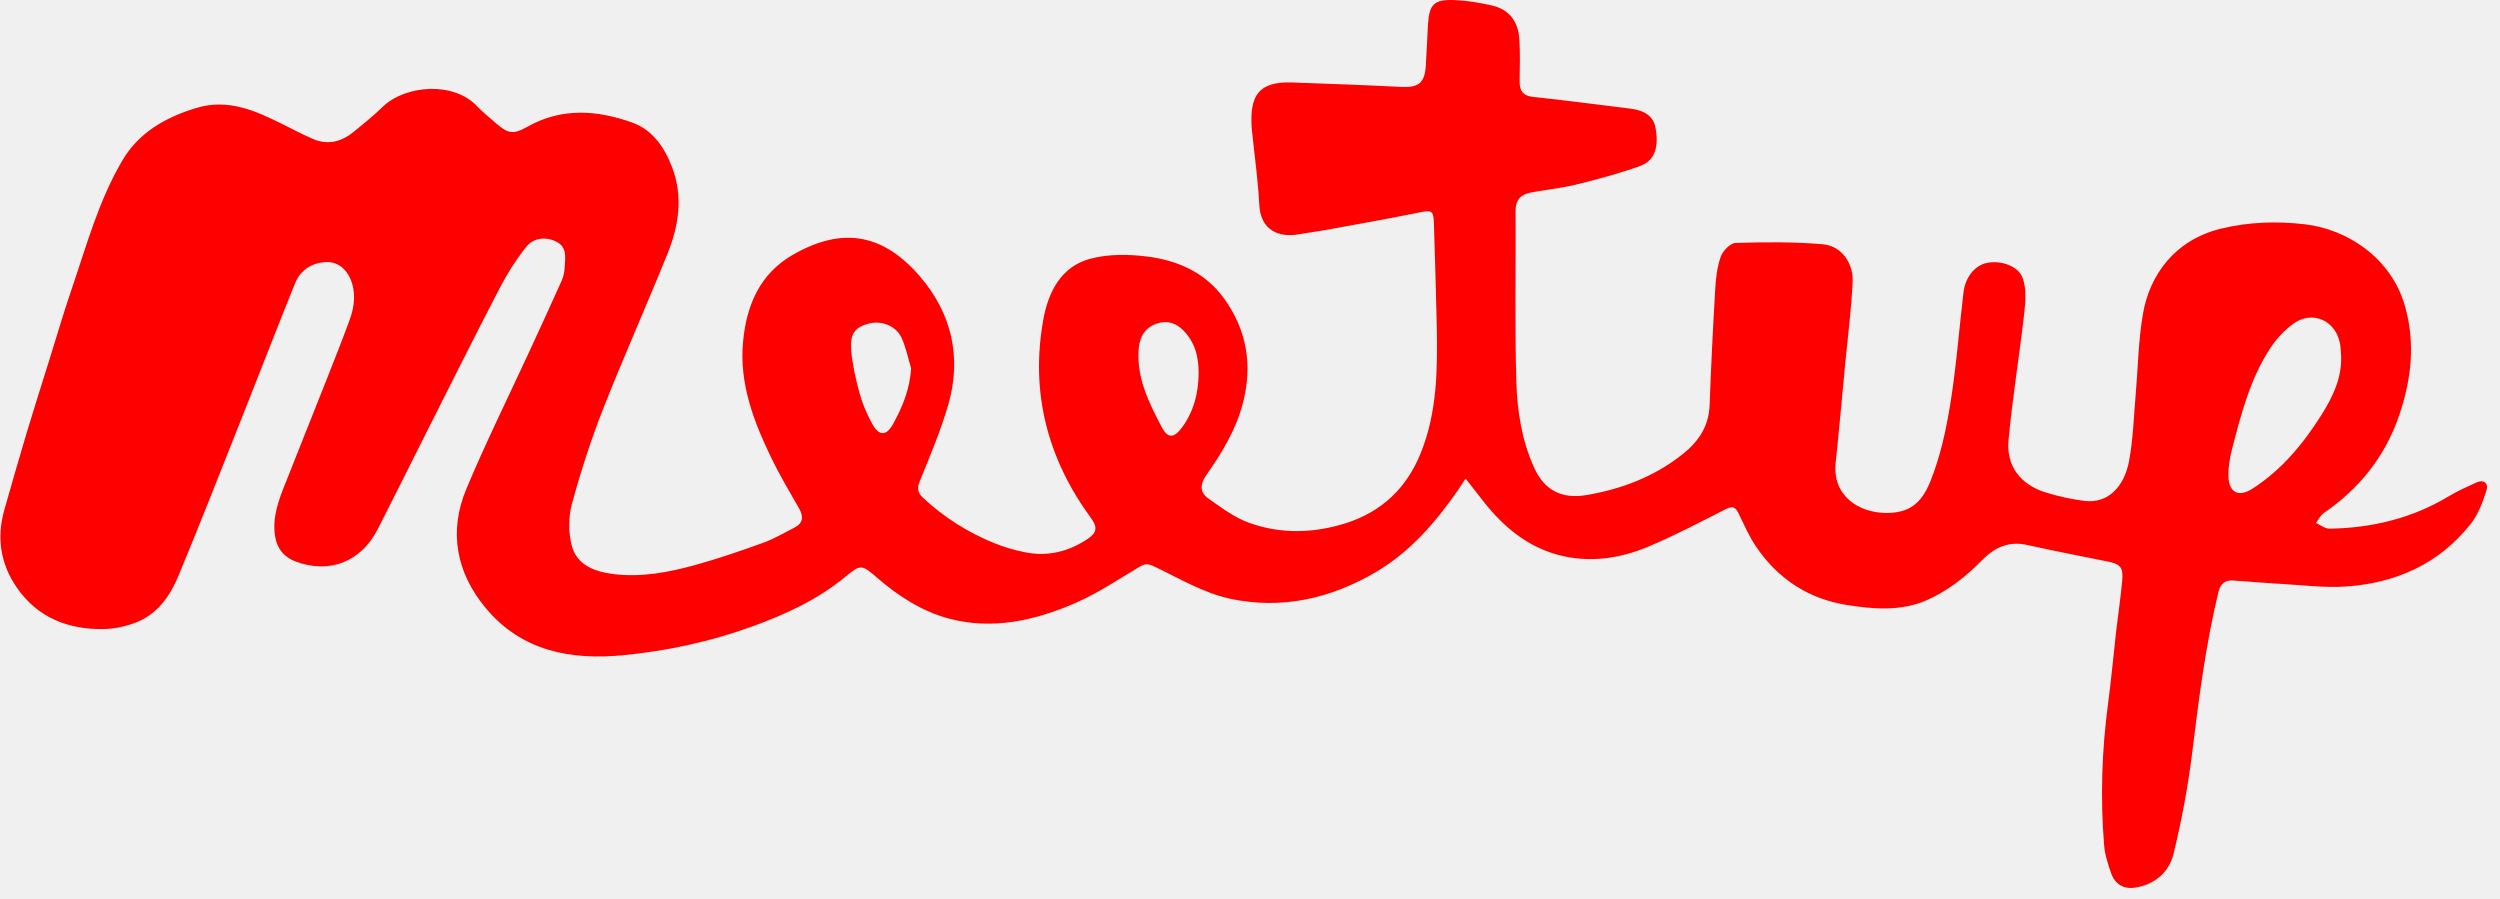
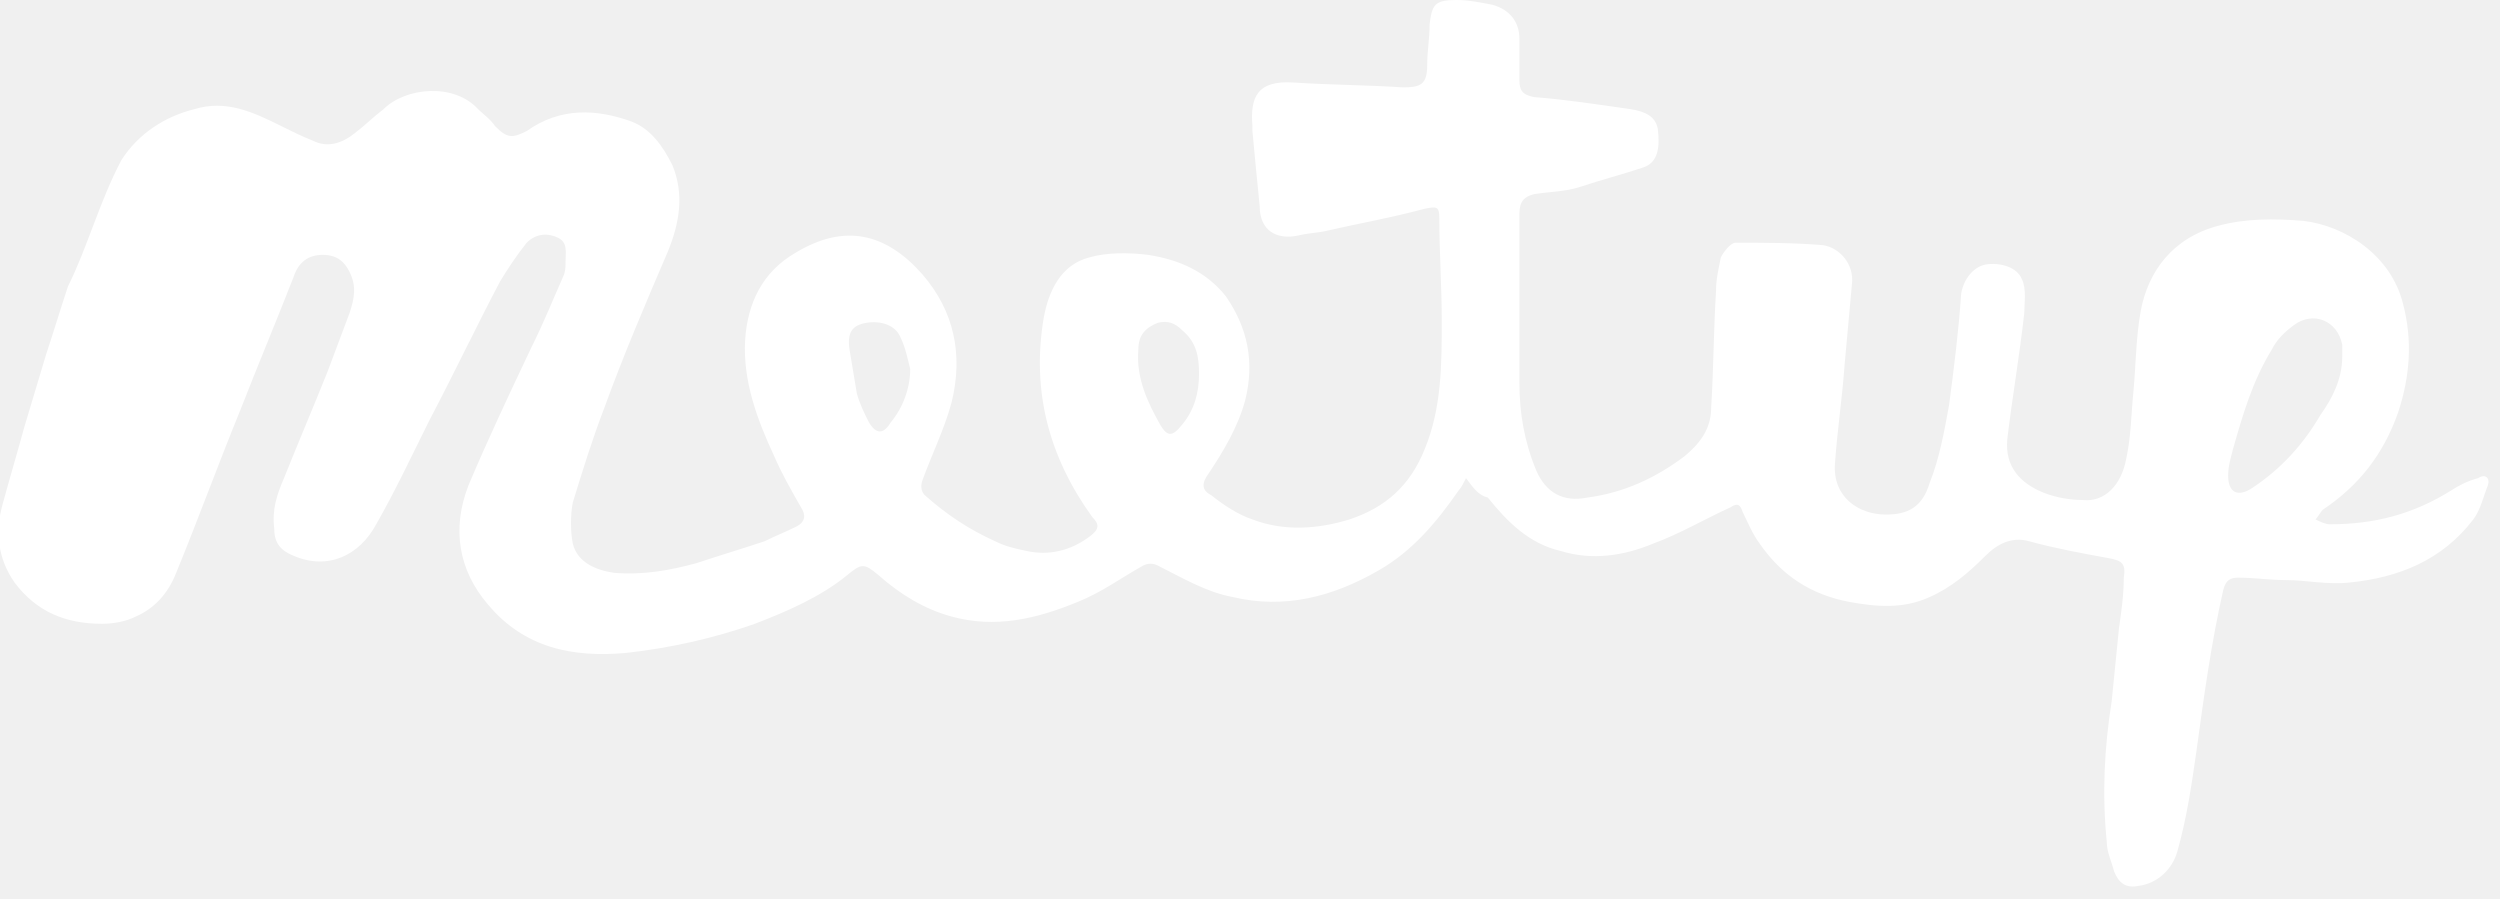
- <svg xmlns="http://www.w3.org/2000/svg" width="103px" height="37px" viewBox="0 0 103 37" version="1.1">
-   <g id="Symbols" stroke="none" stroke-width="1" fill="none" fill-rule="evenodd">
-     <g id="components/footer/desktop" transform="translate(-550, -402)" fill="#ff0000" fill-rule="nonzero">
+ <svg xmlns="http://www.w3.org/2000/svg" version="1.1" id="Calque_1" x="0px" y="0px" viewBox="0 0 103 37" style="enable-background:new 0 0 103 37;" xml:space="preserve">
+   <style type="text/css">
+ 	.st0{fill:#FFFFFF;}
+ </style>
+   <g id="Symbols">
+     <g id="components_x2F_footer_x2F_desktop" transform="translate(-550, -402)">
      <g id="Group-3" transform="translate(85, 379)">
        <g id="meetup" transform="translate(465, 23)">
-           <path d="M60.382,19.717 C60.241,19.93 60.151,20.076 60.053,20.217 C59.137,21.529 58.108,22.727 56.707,23.557 C54.828,24.667 52.792,25.125 50.67,24.665 C49.581,24.429 48.567,23.82 47.542,23.333 C47.305,23.222 47.176,23.219 46.966,23.343 C46.086,23.862 45.231,24.443 44.299,24.847 C42.646,25.563 40.905,25.964 39.106,25.488 C37.978,25.189 37.002,24.554 36.121,23.789 C35.496,23.248 35.456,23.248 34.822,23.769 C33.682,24.708 32.366,25.312 30.988,25.812 C29.28,26.432 27.518,26.813 25.717,26.991 C23.518,27.209 21.48,26.835 19.992,25.028 C18.799,23.58 18.48,21.9 19.21,20.154 C20.009,18.242 20.933,16.381 21.801,14.498 C22.253,13.517 22.708,12.537 23.147,11.551 C23.227,11.369 23.26,11.158 23.269,10.958 C23.286,10.59 23.361,10.187 22.936,9.965 C22.501,9.74 21.988,9.781 21.67,10.184 C21.27,10.688 20.917,11.241 20.619,11.812 C19.635,13.702 18.682,15.609 17.721,17.512 C17.001,18.939 16.294,20.372 15.567,21.795 C14.878,23.144 13.583,23.659 12.179,23.134 C11.707,22.956 11.41,22.608 11.331,22.077 C11.218,21.325 11.465,20.651 11.732,19.977 C12.315,18.503 12.905,17.033 13.488,15.558 C13.8,14.768 14.112,13.977 14.405,13.179 C14.611,12.622 14.672,12.03 14.433,11.482 C14.248,11.06 13.883,10.755 13.371,10.8 C12.813,10.85 12.373,11.142 12.162,11.66 C11.421,13.49 10.711,15.331 9.982,17.166 C9.109,19.361 8.252,21.563 7.344,23.743 C7.007,24.549 6.5,25.283 5.647,25.628 C5.215,25.803 4.726,25.911 4.261,25.918 C2.809,25.937 1.556,25.452 0.7,24.22 C0.018,23.241 -0.148,22.15 0.181,20.997 C0.486,19.929 0.79,18.862 1.109,17.798 C1.412,16.79 1.733,15.788 2.047,14.783 C2.34,13.848 2.613,12.905 2.93,11.978 C3.555,10.153 4.058,8.274 5.048,6.6 C5.725,5.455 6.821,4.835 8.079,4.451 C9.394,4.05 10.514,4.555 11.636,5.114 C12.062,5.325 12.482,5.551 12.919,5.735 C13.529,5.991 14.084,5.829 14.577,5.428 C14.98,5.1 15.386,4.772 15.758,4.409 C16.686,3.503 18.69,3.335 19.67,4.39 C19.896,4.632 20.162,4.837 20.411,5.057 C20.924,5.51 21.136,5.556 21.729,5.222 C23.14,4.425 24.602,4.535 26.039,5.046 C26.872,5.343 27.371,6.051 27.69,6.889 C28.158,8.124 27.962,9.317 27.492,10.477 C26.628,12.613 25.687,14.716 24.844,16.859 C24.345,18.131 23.923,19.438 23.564,20.756 C23.418,21.293 23.417,21.93 23.553,22.469 C23.759,23.286 24.508,23.554 25.264,23.65 C26.416,23.796 27.547,23.582 28.651,23.276 C29.593,23.017 30.522,22.696 31.442,22.363 C31.887,22.203 32.301,21.956 32.725,21.741 C33.087,21.557 33.115,21.289 32.924,20.951 C32.534,20.262 32.123,19.582 31.779,18.869 C31.052,17.362 30.453,15.807 30.613,14.089 C30.752,12.585 31.295,11.279 32.683,10.487 C34.732,9.319 36.394,9.642 37.9,11.386 C39.202,12.896 39.632,14.712 39.073,16.659 C38.76,17.747 38.312,18.799 37.885,19.851 C37.767,20.143 37.836,20.329 38.02,20.501 C38.883,21.306 39.866,21.932 40.958,22.375 C41.369,22.543 41.804,22.668 42.241,22.755 C43.179,22.943 44.049,22.72 44.831,22.19 C45.203,21.938 45.211,21.702 44.953,21.35 C43.155,18.898 42.443,16.168 42.984,13.169 C43.186,12.046 43.705,10.986 44.911,10.663 C45.656,10.462 46.498,10.471 47.272,10.57 C48.531,10.73 49.672,11.232 50.445,12.316 C51.373,13.617 51.61,15.04 51.211,16.595 C50.924,17.712 50.338,18.662 49.693,19.584 C49.438,19.95 49.428,20.287 49.776,20.532 C50.312,20.909 50.857,21.322 51.463,21.54 C52.78,22.014 54.146,21.973 55.473,21.547 C56.925,21.079 57.945,20.116 58.526,18.687 C59.221,16.979 59.229,15.189 59.194,13.393 C59.166,11.989 59.117,10.586 59.076,9.182 C59.061,8.681 58.98,8.651 58.502,8.749 C57.243,9.003 55.978,9.228 54.714,9.459 C54.316,9.532 53.914,9.581 53.516,9.652 C52.648,9.809 51.931,9.452 51.882,8.437 C51.832,7.413 51.684,6.395 51.579,5.374 C51.573,5.317 51.568,5.259 51.565,5.201 C51.506,3.999 51.797,3.346 53.24,3.398 C54.729,3.453 56.219,3.502 57.706,3.58 C58.438,3.618 58.696,3.434 58.744,2.708 C58.781,2.144 58.797,1.58 58.832,1.016 C58.885,0.171 59.077,-0.03 59.936,0.004 C60.449,0.024 60.965,0.113 61.467,0.226 C62.174,0.385 62.545,0.883 62.594,1.586 C62.634,2.162 62.617,2.743 62.608,3.321 C62.6,3.73 62.727,3.95 63.186,3.996 C64.51,4.131 65.828,4.315 67.149,4.472 C67.772,4.546 68.122,4.798 68.207,5.262 C68.353,6.067 68.179,6.619 67.571,6.839 C66.721,7.147 65.842,7.381 64.963,7.598 C64.348,7.75 63.71,7.815 63.085,7.929 C62.665,8.006 62.437,8.227 62.441,8.699 C62.457,11.029 62.404,13.362 62.472,15.691 C62.507,16.912 62.69,18.136 63.211,19.277 C63.631,20.202 64.349,20.566 65.348,20.399 C66.813,20.153 68.157,19.638 69.327,18.711 C69.976,18.196 70.403,17.567 70.436,16.697 C70.494,15.106 70.573,13.516 70.666,11.927 C70.693,11.469 70.745,10.993 70.898,10.566 C70.983,10.329 71.294,10.015 71.511,10.009 C72.708,9.973 73.913,9.961 75.104,10.064 C75.854,10.129 76.369,10.83 76.329,11.623 C76.275,12.734 76.132,13.841 76.026,14.949 C75.895,16.317 75.775,17.686 75.63,19.052 C75.482,20.434 76.588,21.12 77.683,21.133 C78.6,21.144 79.142,20.802 79.532,19.83 C79.936,18.825 80.176,17.735 80.35,16.66 C80.597,15.134 80.713,13.587 80.895,12.05 C80.969,11.422 81.361,10.94 81.848,10.835 C82.412,10.714 83.151,10.943 83.335,11.457 C83.49,11.888 83.455,12.414 83.401,12.885 C83.202,14.636 82.915,16.377 82.751,18.131 C82.65,19.208 83.254,19.975 84.3,20.294 C84.822,20.452 85.363,20.577 85.903,20.639 C86.852,20.748 87.523,20.055 87.721,18.977 C87.889,18.071 87.911,17.137 87.993,16.215 C88.088,15.12 88.102,14.011 88.289,12.932 C88.564,11.335 89.596,9.885 91.508,9.42 C92.656,9.141 93.813,9.108 94.959,9.24 C96.706,9.441 98.534,10.629 99.092,12.636 C99.517,14.161 99.348,15.635 98.849,17.103 C98.271,18.804 97.214,20.129 95.738,21.139 C95.602,21.232 95.522,21.408 95.418,21.546 C95.603,21.628 95.79,21.784 95.975,21.781 C97.738,21.754 99.402,21.35 100.925,20.426 C101.269,20.218 101.643,20.061 102.006,19.888 C102.339,19.73 102.536,19.917 102.443,20.205 C102.288,20.687 102.102,21.196 101.794,21.585 C100.489,23.235 98.708,24.026 96.649,24.165 C95.775,24.223 94.889,24.107 94.009,24.058 C93.344,24.021 92.681,23.963 92.017,23.918 C91.68,23.896 91.485,24.038 91.401,24.386 C90.872,26.569 90.592,28.788 90.318,31.013 C90.145,32.414 89.884,33.811 89.548,35.182 C89.367,35.926 88.786,36.439 87.982,36.568 C87.501,36.646 87.145,36.438 86.984,35.99 C86.848,35.612 86.721,35.215 86.689,34.819 C86.53,32.865 86.595,30.916 86.854,28.972 C86.986,27.983 87.074,26.988 87.187,25.996 C87.267,25.307 87.371,24.62 87.435,23.929 C87.486,23.37 87.359,23.239 86.825,23.132 C85.72,22.912 84.614,22.695 83.513,22.451 C82.766,22.285 82.183,22.55 81.676,23.065 C81.003,23.75 80.259,24.345 79.376,24.73 C78.31,25.195 77.18,25.098 76.083,24.924 C74.501,24.672 73.237,23.84 72.339,22.505 C72.059,22.091 71.858,21.624 71.639,21.172 C71.517,20.919 71.407,20.821 71.11,20.972 C70.059,21.508 69.011,22.057 67.925,22.516 C66.716,23.027 65.433,23.206 64.149,22.848 C62.896,22.498 61.935,21.692 61.138,20.684 C60.924,20.414 60.713,20.142 60.382,19.717 Z M96.456,14.705 C96.442,14.532 96.442,14.357 96.413,14.187 C96.253,13.2 95.262,12.758 94.463,13.353 C94.102,13.622 93.774,13.976 93.528,14.354 C92.705,15.615 92.334,17.06 91.962,18.496 C91.869,18.857 91.804,19.239 91.811,19.609 C91.825,20.299 92.231,20.502 92.809,20.129 C94.009,19.355 94.897,18.282 95.647,17.089 C96.103,16.364 96.476,15.599 96.456,14.705 Z M49.383,15.401 C49.393,14.715 49.233,14.081 48.728,13.587 C48.448,13.314 48.098,13.195 47.696,13.32 C47.209,13.471 46.946,13.833 46.909,14.432 C46.839,15.594 47.337,16.592 47.851,17.575 C48.115,18.081 48.367,18.065 48.708,17.597 C49.186,16.943 49.373,16.2 49.383,15.401 Z M37.539,15.179 C37.412,14.759 37.328,14.319 37.147,13.924 C36.915,13.42 36.318,13.194 35.79,13.332 C35.232,13.478 35.011,13.745 35.069,14.433 C35.12,15.032 35.257,15.629 35.417,16.211 C35.534,16.639 35.714,17.058 35.927,17.447 C36.213,17.972 36.513,17.977 36.794,17.469 C37.183,16.77 37.483,16.035 37.539,15.179 Z" id="Shape" />
+           <path id="Shape" class="st0" d="M60.4,19.7c-0.1,0.2-0.2,0.4-0.3,0.5c-0.9,1.3-1.9,2.5-3.3,3.3c-1.9,1.1-3.9,1.6-6,1.1      c-1.1-0.2-2.1-0.8-3.1-1.3c-0.2-0.1-0.4-0.1-0.6,0c-0.9,0.5-1.7,1.1-2.7,1.5c-1.7,0.7-3.4,1.1-5.2,0.6c-1.1-0.3-2.1-0.9-3-1.7      c-0.6-0.5-0.7-0.5-1.3,0c-1.1,0.9-2.5,1.5-3.8,2c-1.7,0.6-3.5,1-5.3,1.2c-2.2,0.2-4.2-0.2-5.7-2c-1.2-1.4-1.5-3.1-0.8-4.9      c0.8-1.9,1.7-3.8,2.6-5.7c0.5-1,0.9-2,1.3-2.9c0.1-0.2,0.1-0.4,0.1-0.6c0-0.4,0.1-0.8-0.3-1c-0.4-0.2-0.9-0.2-1.3,0.2      c-0.4,0.5-0.8,1.1-1.1,1.6c-1,1.9-1.9,3.8-2.9,5.7c-0.7,1.4-1.4,2.9-2.2,4.3c-0.7,1.3-2,1.9-3.4,1.3c-0.5-0.2-0.8-0.5-0.8-1.1      c-0.1-0.8,0.1-1.4,0.4-2.1c0.6-1.5,1.2-2.9,1.8-4.4c0.3-0.8,0.6-1.6,0.9-2.4c0.2-0.6,0.3-1.1,0-1.7c-0.2-0.4-0.5-0.7-1.1-0.7      c-0.6,0-1,0.3-1.2,0.9c-0.7,1.8-1.5,3.7-2.2,5.5c-0.9,2.2-1.7,4.4-2.6,6.6c-0.3,0.8-0.8,1.5-1.7,1.9c-0.4,0.2-0.9,0.3-1.4,0.3      c-1.5,0-2.7-0.5-3.6-1.7c-0.7-1-0.8-2.1-0.5-3.2c0.3-1.1,0.6-2.1,0.9-3.2c0.3-1,0.6-2,0.9-3c0.3-0.9,0.6-1.9,0.9-2.8      C3.6,10.2,4.1,8.3,5,6.6c0.7-1.1,1.8-1.8,3-2.1c1.3-0.4,2.4,0.1,3.6,0.7c0.4,0.2,0.8,0.4,1.3,0.6c0.6,0.3,1.2,0.1,1.7-0.3      c0.4-0.3,0.8-0.7,1.2-1c0.9-0.9,2.9-1.1,3.9,0c0.2,0.2,0.5,0.4,0.7,0.7c0.5,0.5,0.7,0.5,1.3,0.2C23.1,4.4,24.6,4.5,26,5      c0.8,0.3,1.3,1,1.7,1.8c0.5,1.2,0.3,2.4-0.2,3.6c-0.9,2.1-1.8,4.2-2.6,6.4c-0.5,1.3-0.9,2.6-1.3,3.9c-0.1,0.5-0.1,1.2,0,1.7      c0.2,0.8,1,1.1,1.7,1.2c1.2,0.1,2.3-0.1,3.4-0.4c0.9-0.3,1.9-0.6,2.8-0.9c0.4-0.2,0.9-0.4,1.3-0.6c0.4-0.2,0.4-0.5,0.2-0.8      c-0.4-0.7-0.8-1.4-1.1-2.1c-0.7-1.5-1.3-3.1-1.2-4.8c0.1-1.5,0.7-2.8,2.1-3.6c2-1.2,3.7-0.8,5.2,0.9c1.3,1.5,1.7,3.3,1.2,5.3      c-0.3,1.1-0.8,2.1-1.2,3.2c-0.1,0.3,0,0.5,0.1,0.6c0.9,0.8,1.8,1.4,2.9,1.9c0.4,0.2,0.8,0.3,1.3,0.4c0.9,0.2,1.8,0,2.6-0.6      c0.4-0.3,0.4-0.5,0.1-0.8c-1.8-2.5-2.5-5.2-2-8.2c0.2-1.1,0.7-2.2,1.9-2.5c0.7-0.2,1.6-0.2,2.4-0.1c1.3,0.2,2.4,0.7,3.2,1.7      c0.9,1.3,1.2,2.7,0.8,4.3c-0.3,1.1-0.9,2.1-1.5,3c-0.3,0.4-0.3,0.7,0.1,0.9c0.5,0.4,1.1,0.8,1.7,1c1.3,0.5,2.7,0.4,4,0      c1.5-0.5,2.5-1.4,3.1-2.9c0.7-1.7,0.7-3.5,0.7-5.3c0-1.4-0.1-2.8-0.1-4.2c0-0.5-0.1-0.5-0.6-0.4C57.2,9,56,9.2,54.7,9.5      c-0.4,0.1-0.8,0.1-1.2,0.2c-0.9,0.2-1.6-0.2-1.6-1.2c-0.1-1-0.2-2-0.3-3.1c0-0.1,0-0.1,0-0.2c-0.1-1.2,0.2-1.9,1.7-1.8      c1.5,0.1,3,0.1,4.5,0.2c0.7,0,1-0.1,1-0.9c0-0.6,0.1-1.1,0.1-1.7c0.1-0.8,0.2-1,1.1-1c0.5,0,1,0.1,1.5,0.2      c0.7,0.2,1.1,0.7,1.1,1.4c0,0.6,0,1.2,0,1.7c0,0.4,0.1,0.6,0.6,0.7c1.3,0.1,2.6,0.3,4,0.5c0.6,0.1,1,0.3,1.1,0.8      c0.1,0.8,0,1.4-0.6,1.6c-0.9,0.3-1.7,0.5-2.6,0.8c-0.6,0.2-1.3,0.2-1.9,0.3c-0.4,0.1-0.6,0.3-0.6,0.8c0,2.3,0,4.7,0,7      c0,1.2,0.2,2.4,0.7,3.6c0.4,0.9,1.1,1.3,2.1,1.1c1.5-0.2,2.8-0.8,4-1.7c0.6-0.5,1.1-1.1,1.1-2c0.1-1.6,0.1-3.2,0.2-4.8      c0-0.5,0.1-0.9,0.2-1.4c0.1-0.2,0.4-0.6,0.6-0.6c1.2,0,2.4,0,3.6,0.1c0.7,0.1,1.3,0.8,1.2,1.6c-0.1,1.1-0.2,2.2-0.3,3.3      c-0.1,1.4-0.3,2.7-0.4,4.1c-0.1,1.4,1,2.1,2.1,2.1c0.9,0,1.5-0.3,1.8-1.3c0.4-1,0.6-2.1,0.8-3.2c0.2-1.5,0.4-3.1,0.5-4.6      c0.1-0.6,0.5-1.1,1-1.2c0.6-0.1,1.3,0.1,1.5,0.6c0.2,0.4,0.1,1,0.1,1.4c-0.2,1.8-0.5,3.5-0.7,5.2c-0.1,1.1,0.5,1.8,1.5,2.2      c0.5,0.2,1.1,0.3,1.6,0.3c0.9,0.1,1.6-0.6,1.8-1.7c0.2-0.9,0.2-1.8,0.3-2.8c0.1-1.1,0.1-2.2,0.3-3.3c0.3-1.6,1.3-3,3.2-3.5      c1.1-0.3,2.3-0.3,3.5-0.2c1.7,0.2,3.6,1.4,4.1,3.4c0.4,1.5,0.3,3-0.2,4.5c-0.6,1.7-1.6,3-3.1,4c-0.1,0.1-0.2,0.3-0.3,0.4      c0.2,0.1,0.4,0.2,0.6,0.2c1.8,0,3.4-0.4,5-1.4c0.3-0.2,0.7-0.4,1.1-0.5c0.3-0.2,0.5,0,0.4,0.3c-0.2,0.5-0.3,1-0.6,1.4      c-1.3,1.7-3.1,2.4-5.1,2.6c-0.9,0.1-1.8-0.1-2.6-0.1c-0.7,0-1.3-0.1-2-0.1c-0.3,0-0.5,0.1-0.6,0.5c-0.5,2.2-0.8,4.4-1.1,6.6      c-0.2,1.4-0.4,2.8-0.8,4.2c-0.2,0.7-0.8,1.3-1.6,1.4c-0.5,0.1-0.8-0.1-1-0.6c-0.1-0.4-0.3-0.8-0.3-1.2c-0.2-2-0.1-3.9,0.2-5.8      c0.1-1,0.2-2,0.3-3c0.1-0.7,0.2-1.4,0.2-2.1c0.1-0.6-0.1-0.7-0.6-0.8c-1.1-0.2-2.2-0.4-3.3-0.7c-0.7-0.2-1.3,0.1-1.8,0.6      c-0.7,0.7-1.4,1.3-2.3,1.7c-1.1,0.5-2.2,0.4-3.3,0.2c-1.6-0.3-2.8-1.1-3.7-2.4c-0.3-0.4-0.5-0.9-0.7-1.3      c-0.1-0.3-0.2-0.4-0.5-0.2c-1.1,0.5-2.1,1.1-3.2,1.5c-1.2,0.5-2.5,0.7-3.8,0.3c-1.3-0.3-2.2-1.2-3-2.2      C60.9,20.4,60.7,20.1,60.4,19.7z M96.5,14.7c0-0.2,0-0.3,0-0.5c-0.2-1-1.2-1.4-2-0.8c-0.4,0.3-0.7,0.6-0.9,1      c-0.8,1.3-1.2,2.7-1.6,4.1c-0.1,0.4-0.2,0.7-0.2,1.1c0,0.7,0.4,0.9,1,0.5c1.2-0.8,2.1-1.8,2.8-3C96.1,16.4,96.5,15.6,96.5,14.7z       M49.4,15.4c0-0.7-0.1-1.3-0.7-1.8c-0.3-0.3-0.6-0.4-1-0.3c-0.5,0.2-0.8,0.5-0.8,1.1c-0.1,1.2,0.4,2.2,0.9,3.1      c0.3,0.5,0.5,0.5,0.9,0C49.2,16.9,49.4,16.2,49.4,15.4z M37.5,15.2c-0.1-0.4-0.2-0.9-0.4-1.3c-0.2-0.5-0.8-0.7-1.4-0.6      c-0.6,0.1-0.8,0.4-0.7,1.1c0.1,0.6,0.2,1.2,0.3,1.8c0.1,0.4,0.3,0.8,0.5,1.2c0.3,0.5,0.6,0.5,0.9,0C37.2,16.8,37.5,16,37.5,15.2      z" />
        </g>
      </g>
    </g>
  </g>
</svg>
